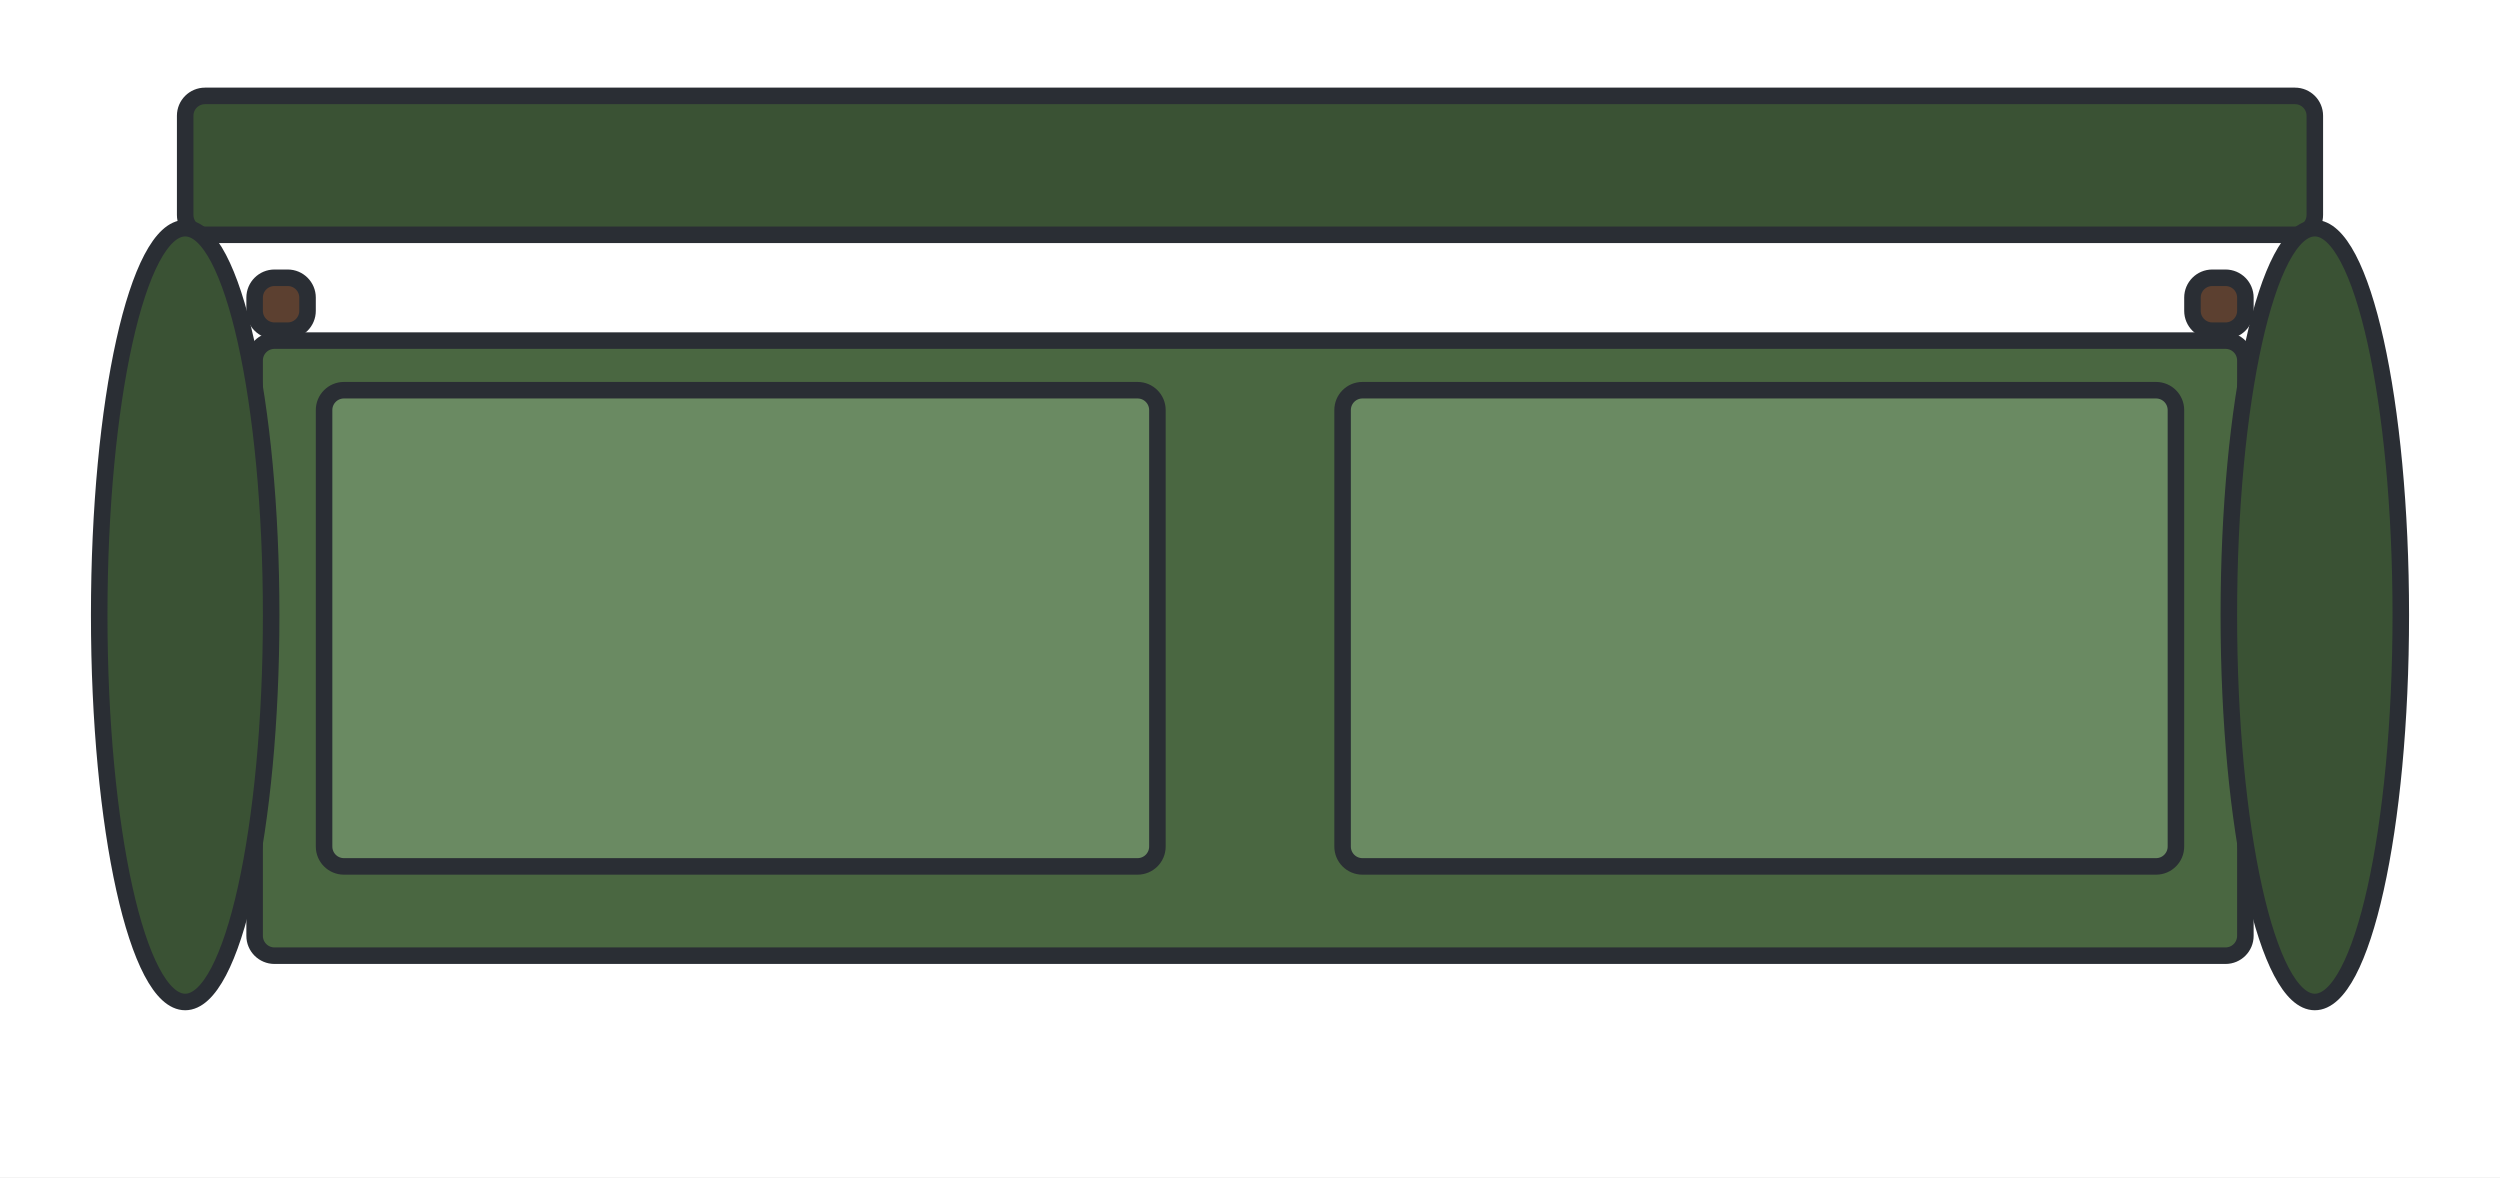
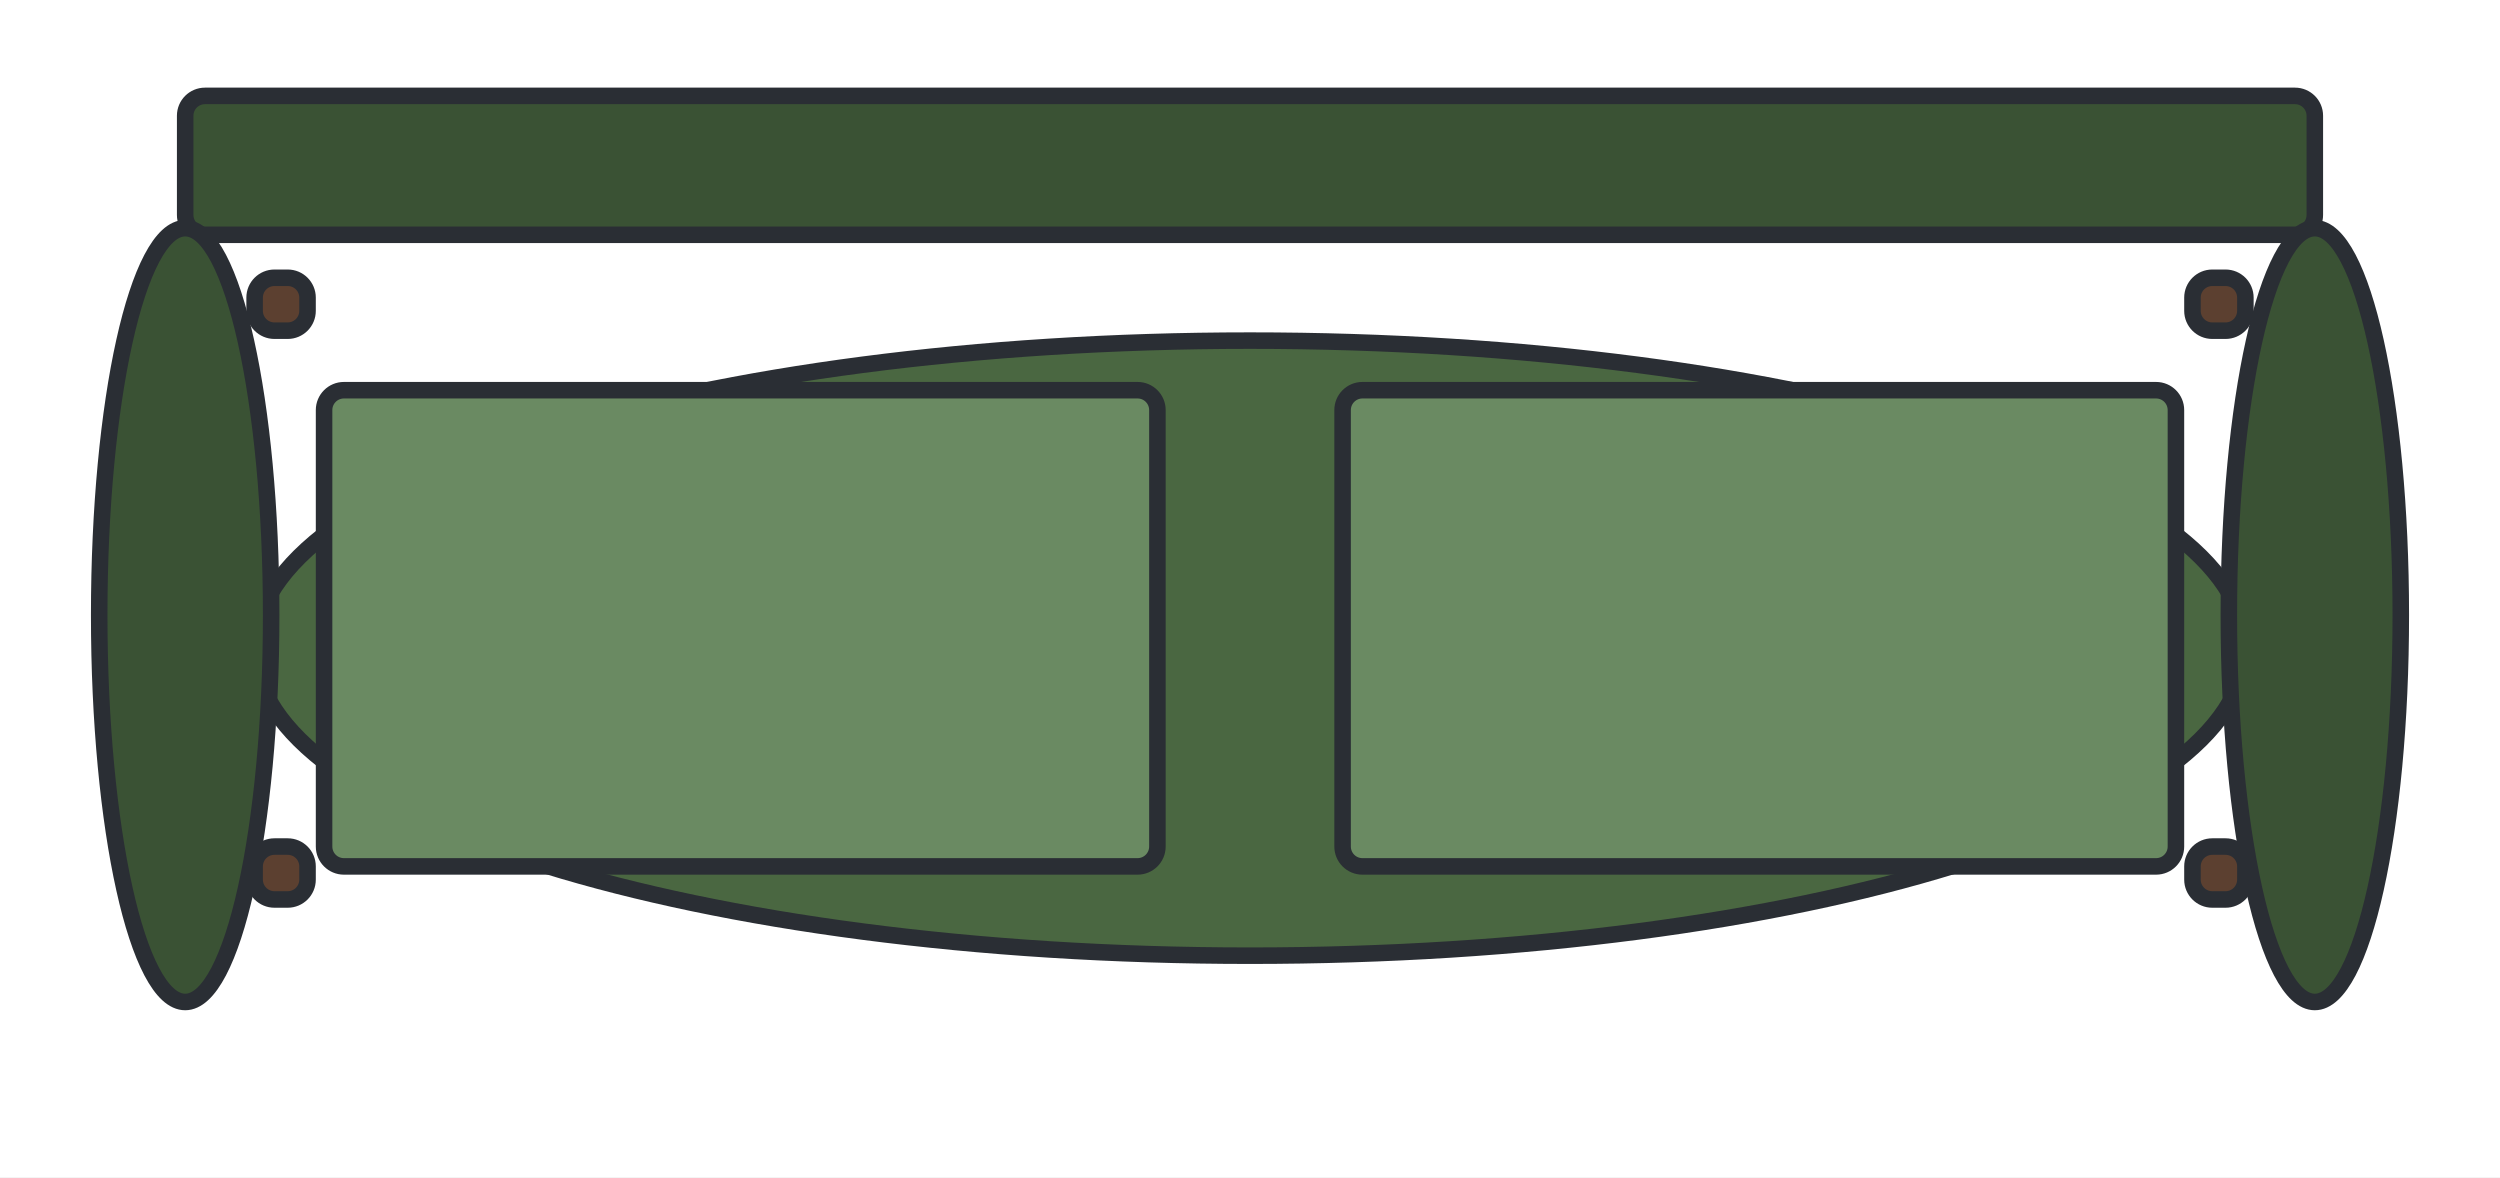
<svg xmlns="http://www.w3.org/2000/svg" viewBox="-3.78 -1.78 7.56 3.56" role="img" aria-label="Sofa">
  <rect x="-3.78" y="-1.78" width="7.56" height="3.56" fill="#ffffff" />
  <rect x="-3.01" y="-0.94" width="0.16" height="0.16" rx="0.06" fill="#5C4030" stroke="#2a2e34" stroke-width="0.05" data-tex="wood" />
  <rect x="2.85" y="-0.94" width="0.16" height="0.16" rx="0.06" fill="#5C4030" stroke="#2a2e34" stroke-width="0.05" data-tex="wood" />
  <rect x="-3.01" y="0.78" width="0.16" height="0.16" rx="0.06" fill="#5C4030" stroke="#2a2e34" stroke-width="0.05" data-tex="wood" />
  <rect x="2.85" y="0.78" width="0.16" height="0.16" rx="0.06" fill="#5C4030" stroke="#2a2e34" stroke-width="0.05" data-tex="wood" />
-   <rect x="-3.01" y="-0.75" width="6.02" height="1.86" rx="0.06" fill="#4A6741" stroke="#2a2e34" stroke-width="0.05" data-tex="fabric" />
+   <ellipse cx="0" cy="0.18" rx="3.01" ry="0.93" fill="#4A6741" stroke="#2a2e34" stroke-width="0.05" data-tex="fabric" />
  <rect x="-2.8" y="-0.6" width="2.52" height="1.44" rx="0.06" fill="#6A8A62" stroke="#2a2e34" stroke-width="0.05" data-tex="fabric" />
  <rect x="0.28" y="-0.6" width="2.52" height="1.44" rx="0.06" fill="#6A8A62" stroke="#2a2e34" stroke-width="0.05" data-tex="fabric" />
  <rect x="-3.22" y="-1.49" width="6.44" height="0.42" rx="0.06" fill="#3A5234" stroke="#2a2e34" stroke-width="0.05" data-tex="fabric" />
  <ellipse cx="-3.22" cy="0.08" rx="0.26" ry="1.17" fill="#3A5234" stroke="#2a2e34" stroke-width="0.05" data-tex="fabric" />
  <ellipse cx="3.22" cy="0.08" rx="0.26" ry="1.17" fill="#3A5234" stroke="#2a2e34" stroke-width="0.05" data-tex="fabric" />
</svg>
